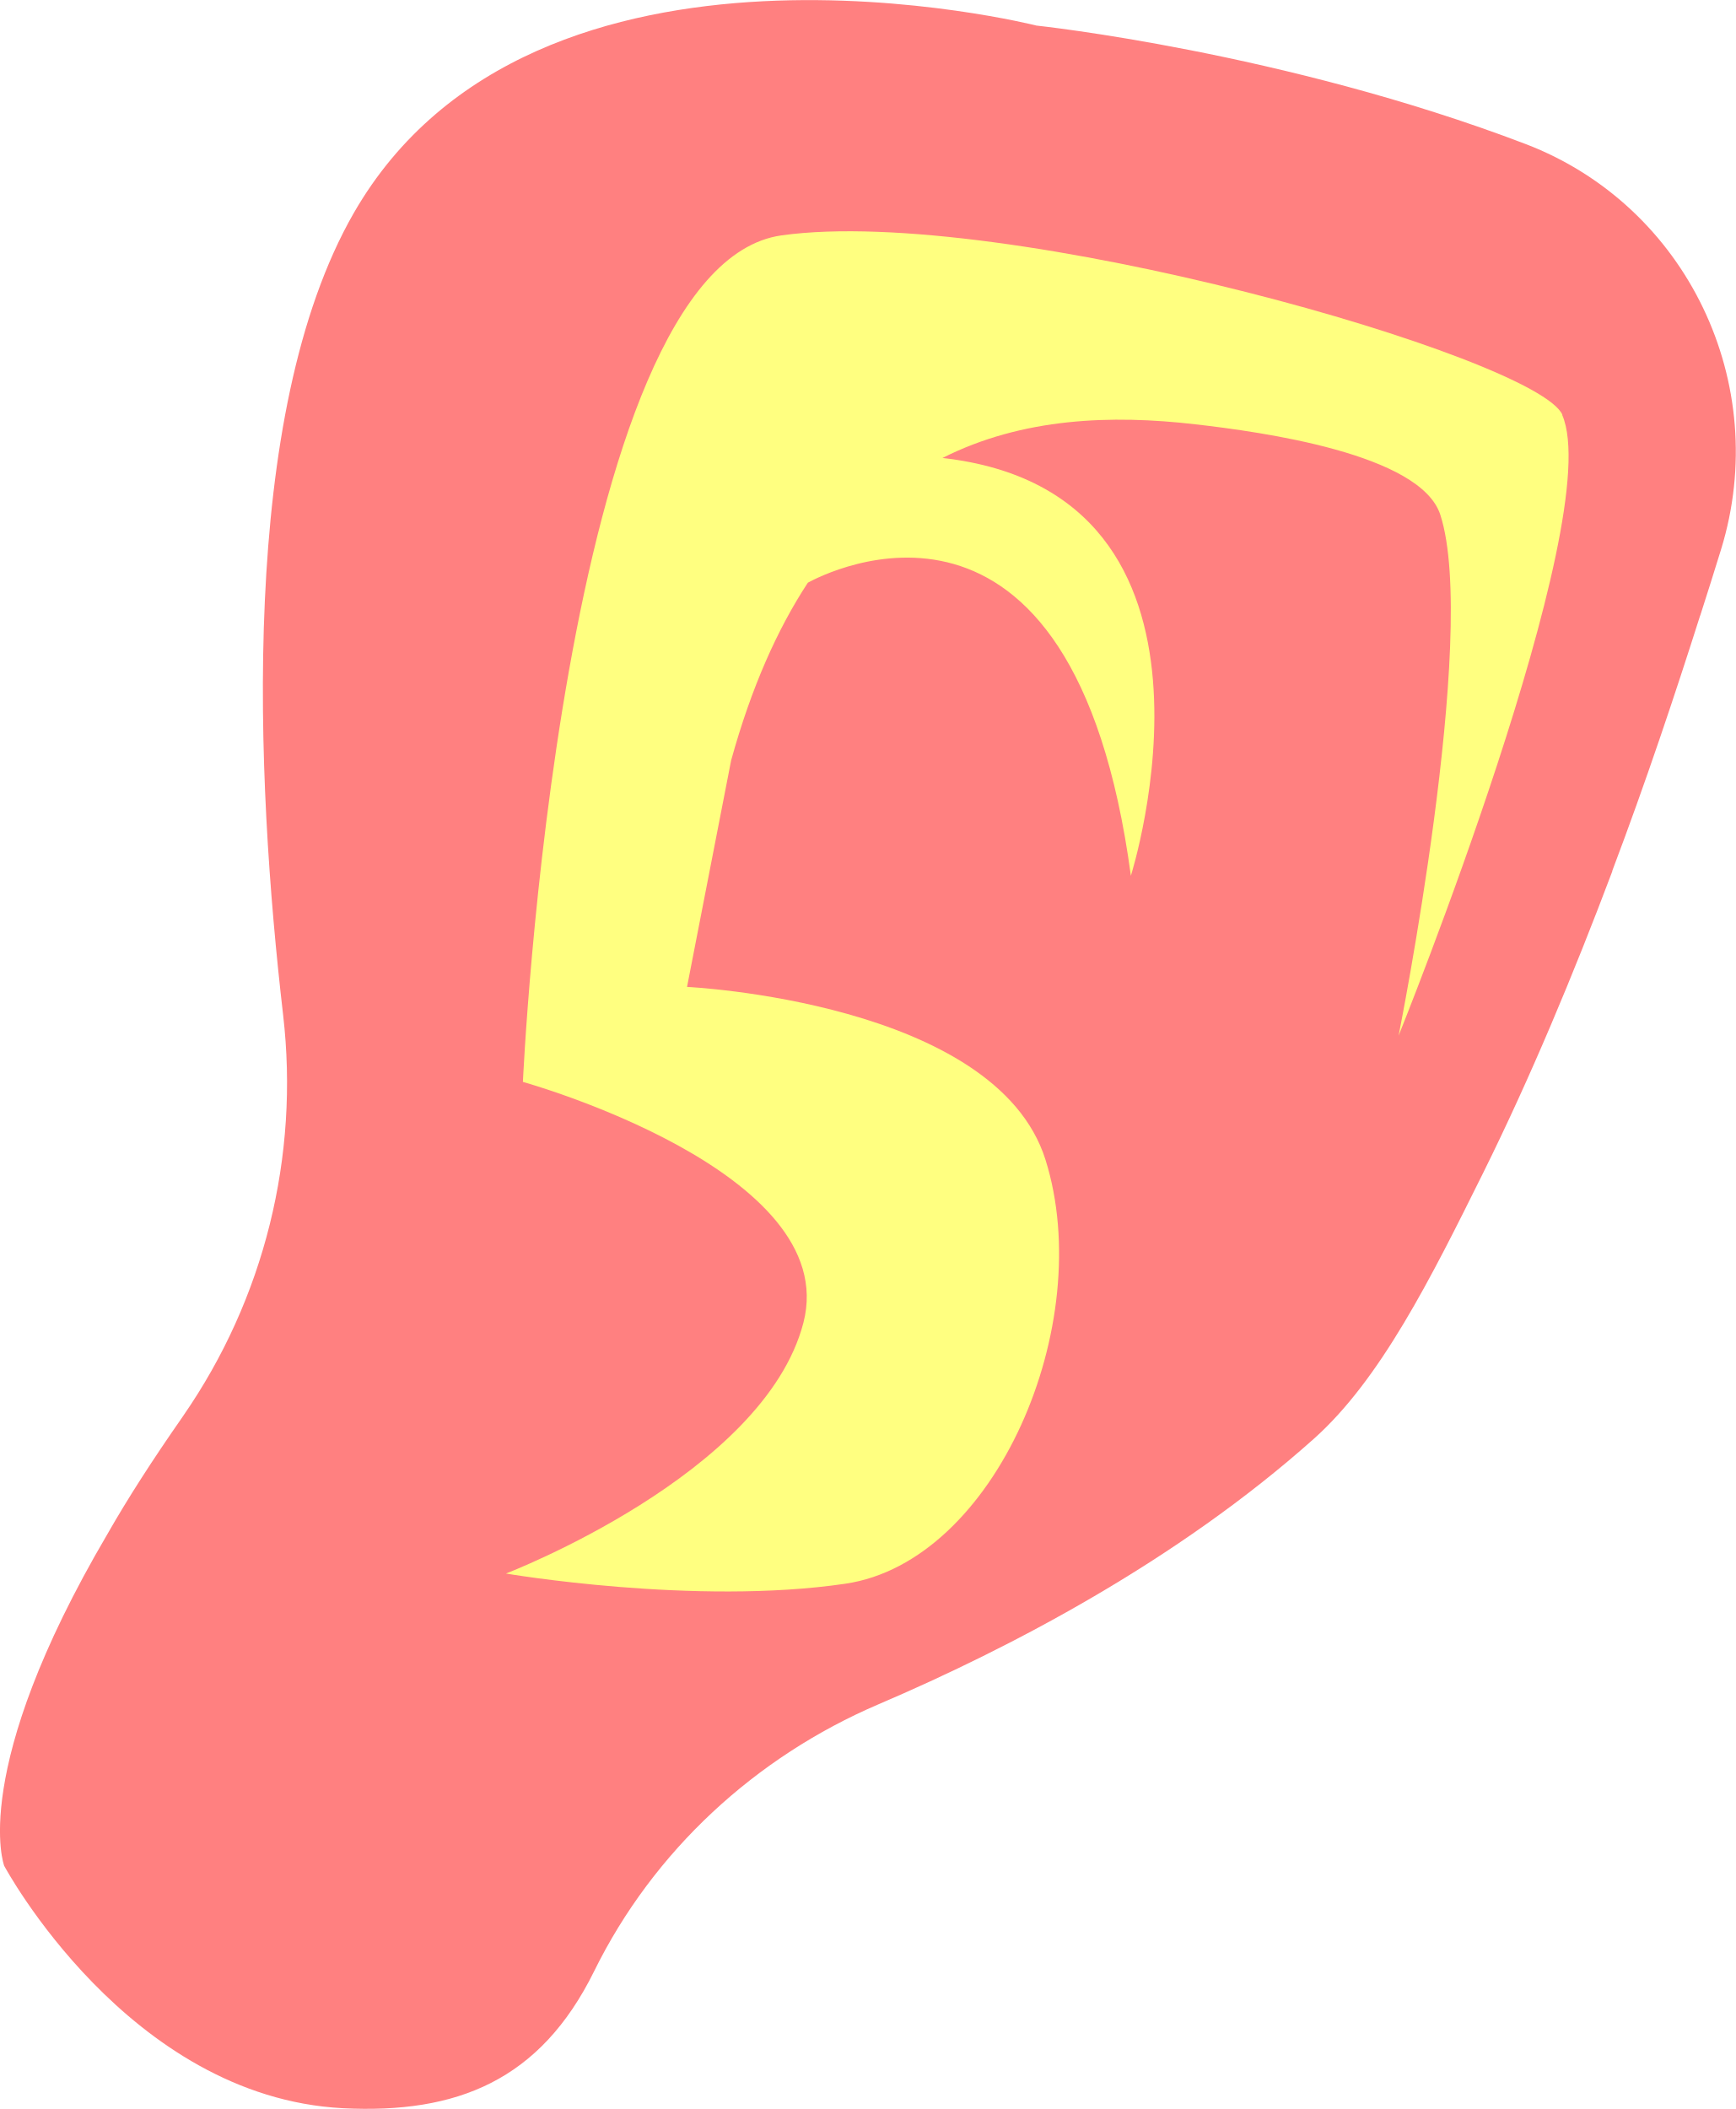
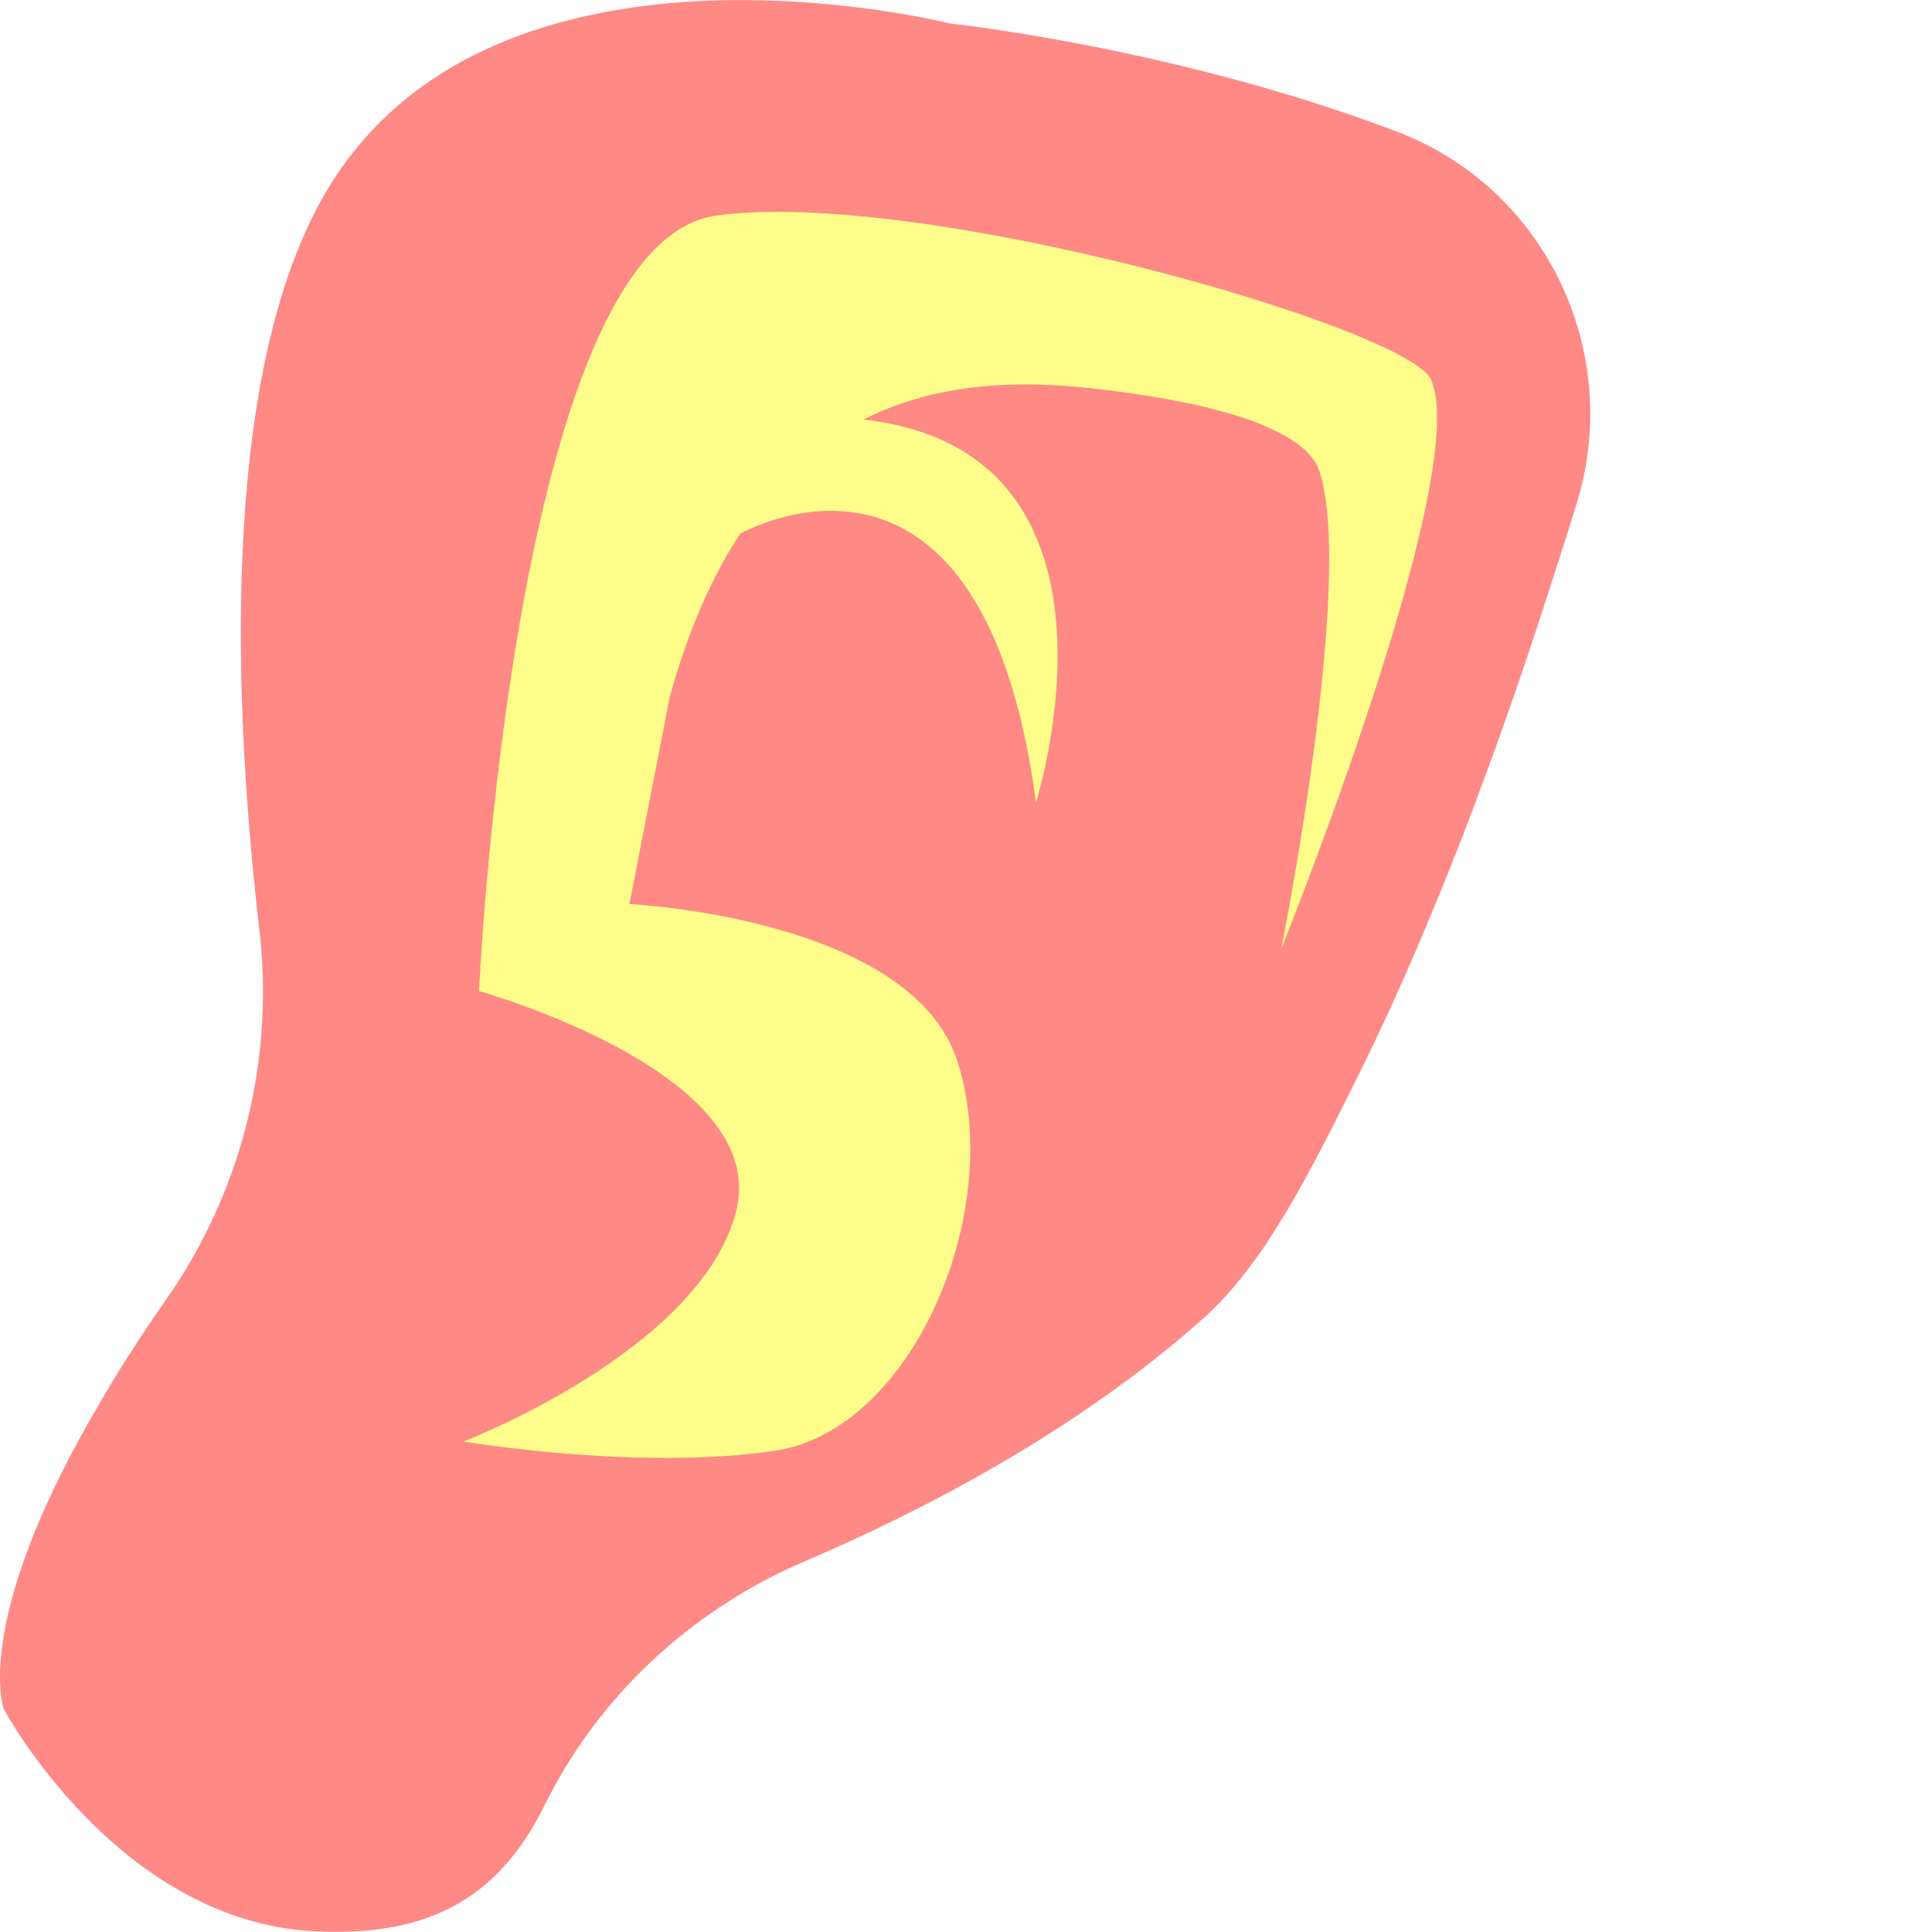
- <svg xmlns="http://www.w3.org/2000/svg" id="Layer_2" data-name="Layer 2" viewBox="0 0 66.52 80.82">
+ <svg xmlns="http://www.w3.org/2000/svg" id="Layer_2" data-name="Layer 2" viewBox="0 0 80.82 80.82">
  <defs>
    <style>
      .cls-1 {
-         fill: #ff8080;
+         fill: #ff8985;
      }

      .cls-2 {
-         fill: #ffff80;
+         fill: #fffe8a;
      }
    </style>
  </defs>
  <g id="Layer_4" data-name="Layer 4">
    <g>
      <path class="cls-1" d="M65.16,23.59c.28-.88.55-1.72.8-2.54,1.95-6.34-1.3-13.16-7.49-15.53C49.19,1.98,39.72.98,39.72.98c0,0-19.22-4.88-26.16,7.18-4.43,7.71-3.76,21.67-2.71,30.73.63,5.42-.72,10.88-3.83,15.37l-.04.06c-1.13,1.62-2.09,3.11-2.87,4.48C-1.22,67.87.16,71.5.16,71.5c0,0,4.74,8.86,12.98,9.29,4.36.22,7.56-1.05,9.63-5.25,2.27-4.61,6.18-8.21,10.9-10.23,5.01-2.14,11.44-5.49,16.69-10.18,2.55-2.28,4.47-6.13,6.48-10.18,1.8-3.63,3.47-7.63,4.95-11.56v-.02c1.29-3.41,2.41-6.77,3.37-9.79Z" />
      <path class="cls-2" d="M59.88,15.9c-.95-2.2-21.43-8.07-29.93-6.88-8.5,1.2-9.91,32.44-9.91,32.44,0,0,12.26,3.41,10.75,9.23-1.51,5.82-11.4,9.61-11.4,9.61,0,0,7.25,1.24,13.01.39,5.76-.85,9.64-9.95,7.67-16.24-1.9-6.07-13.74-6.63-13.74-6.63l1.69-8.68c.78-2.82,1.78-5.04,2.94-6.81.64-.35,10.16-5.3,12.38,11.23,0,0,4.66-14.67-7.22-16.01,3.07-1.55,6.49-1.66,9.69-1.29,2.54.29,8.64,1.13,9.39,3.47,1.48,4.57-1.6,19.96-1.6,19.96,0,0,8-19.81,6.27-23.79Z" />
    </g>
  </g>
</svg>
